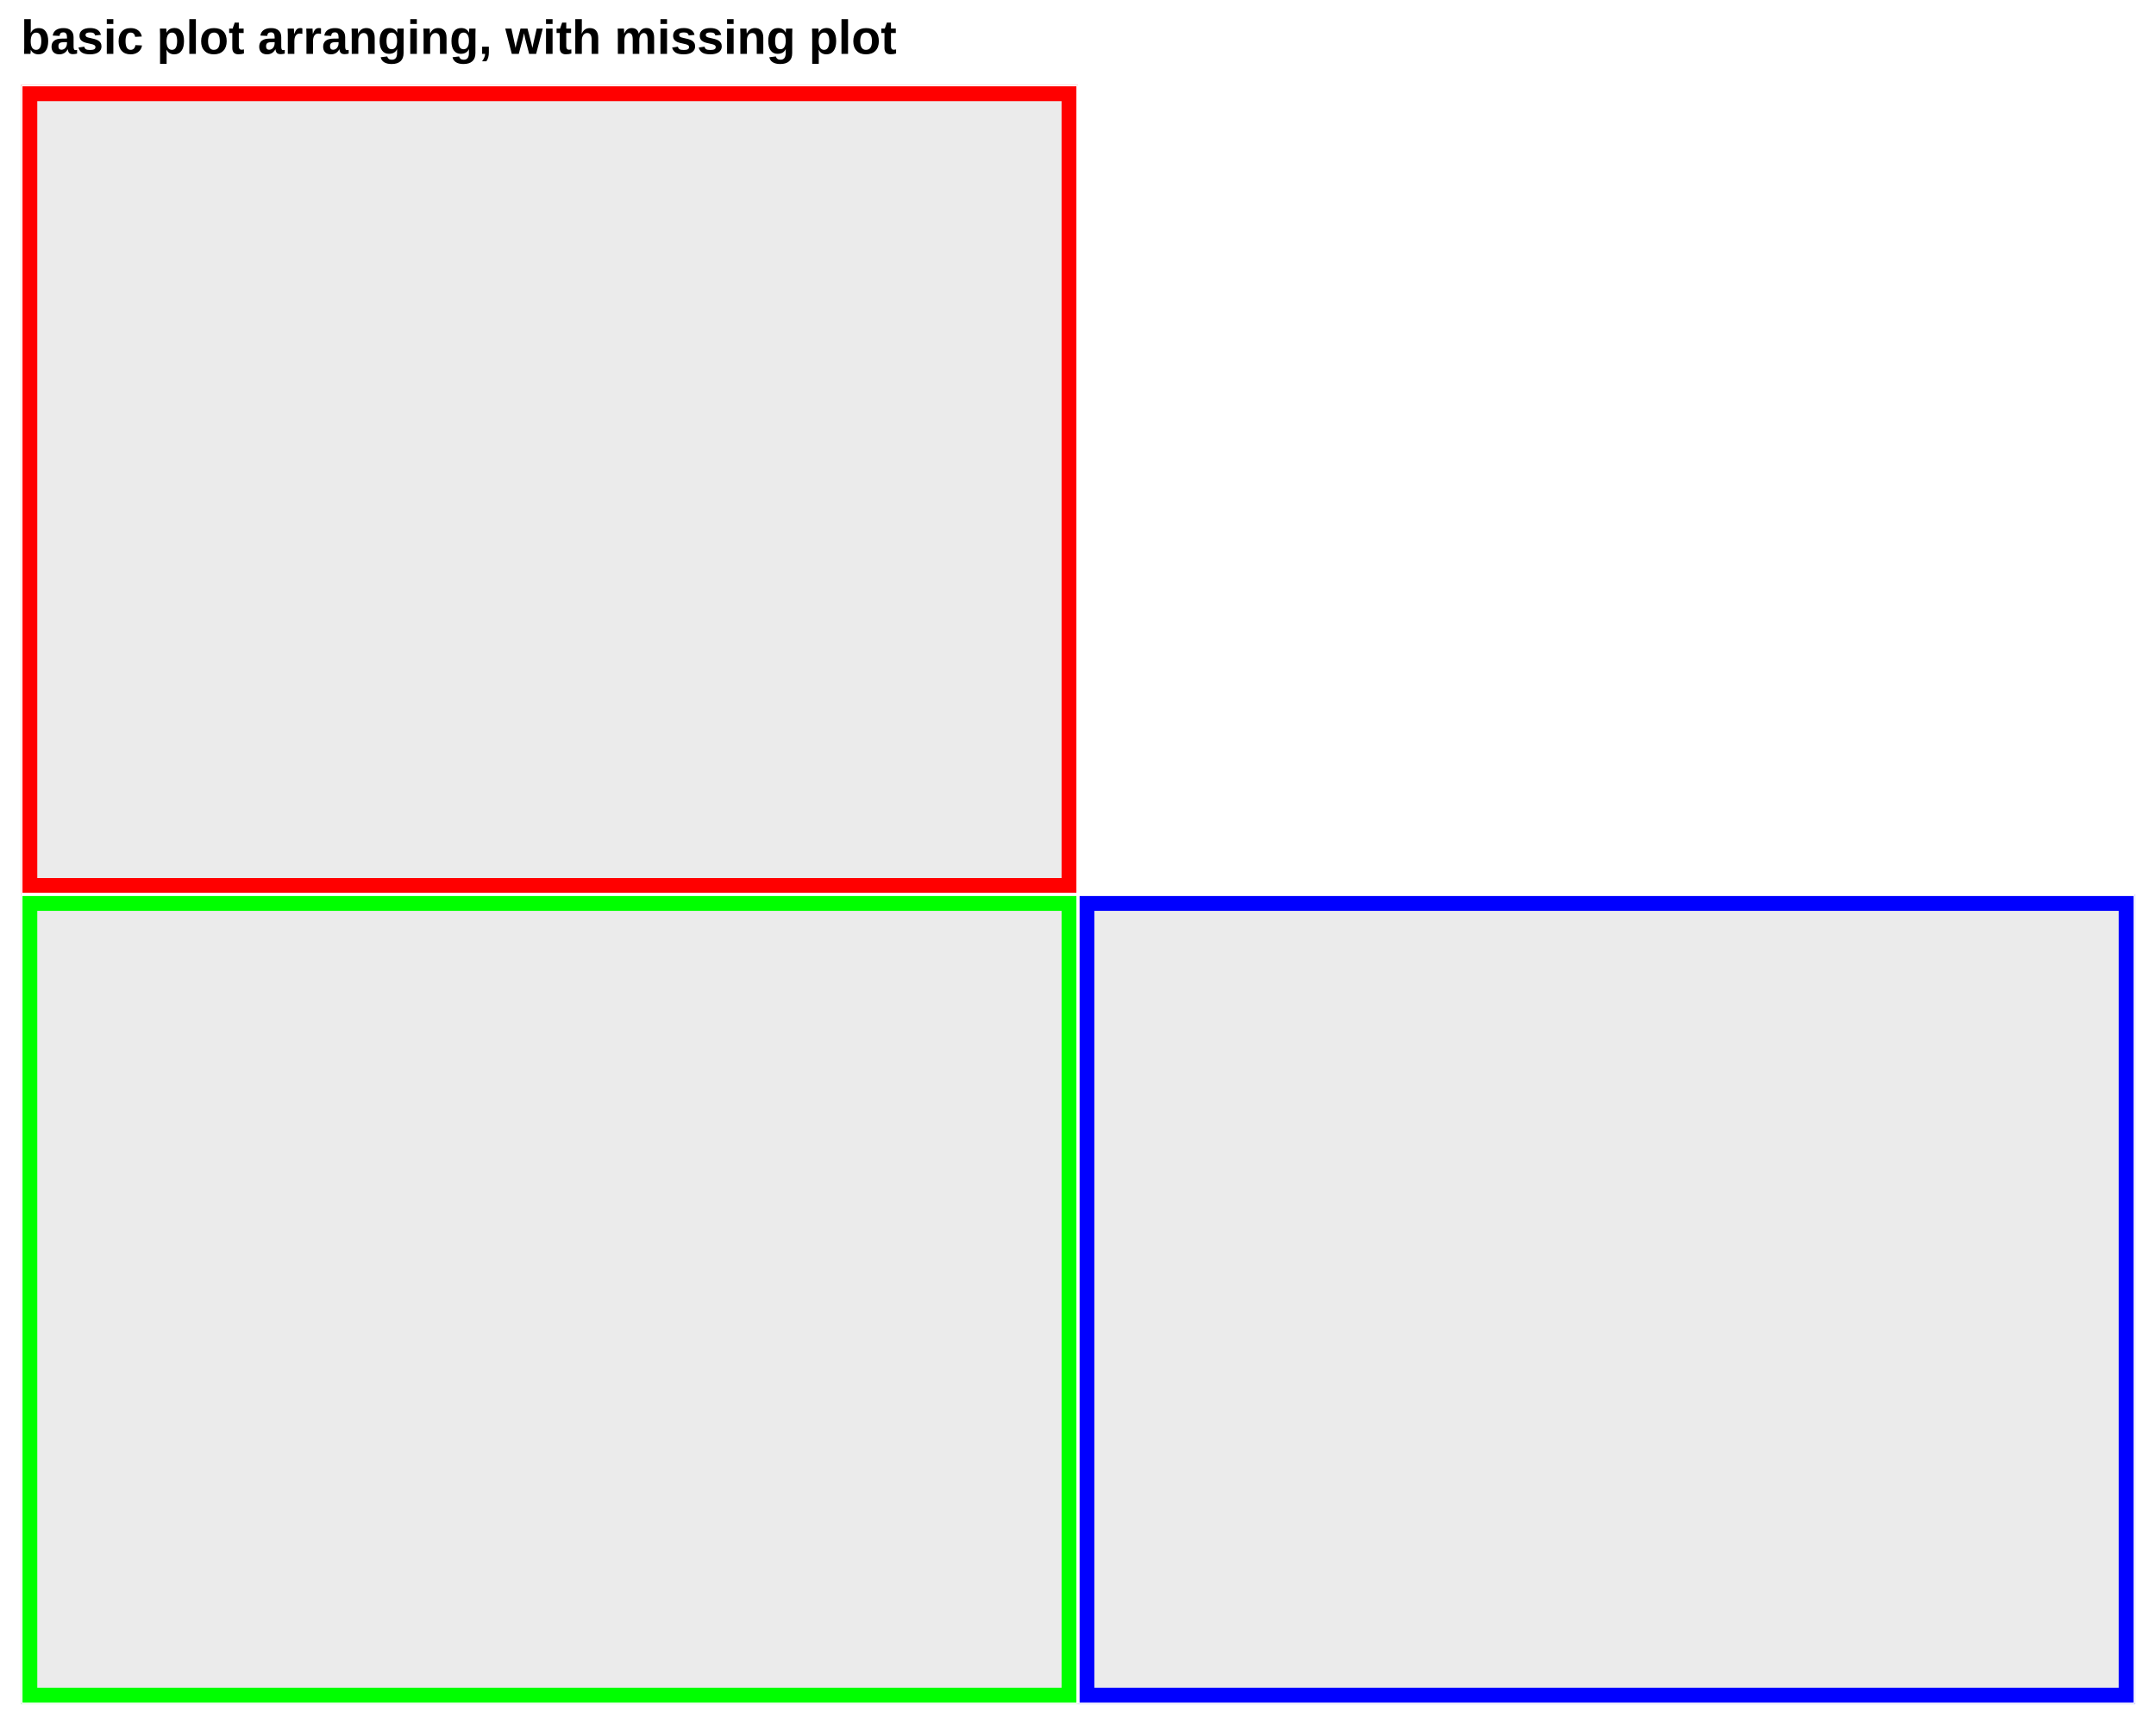
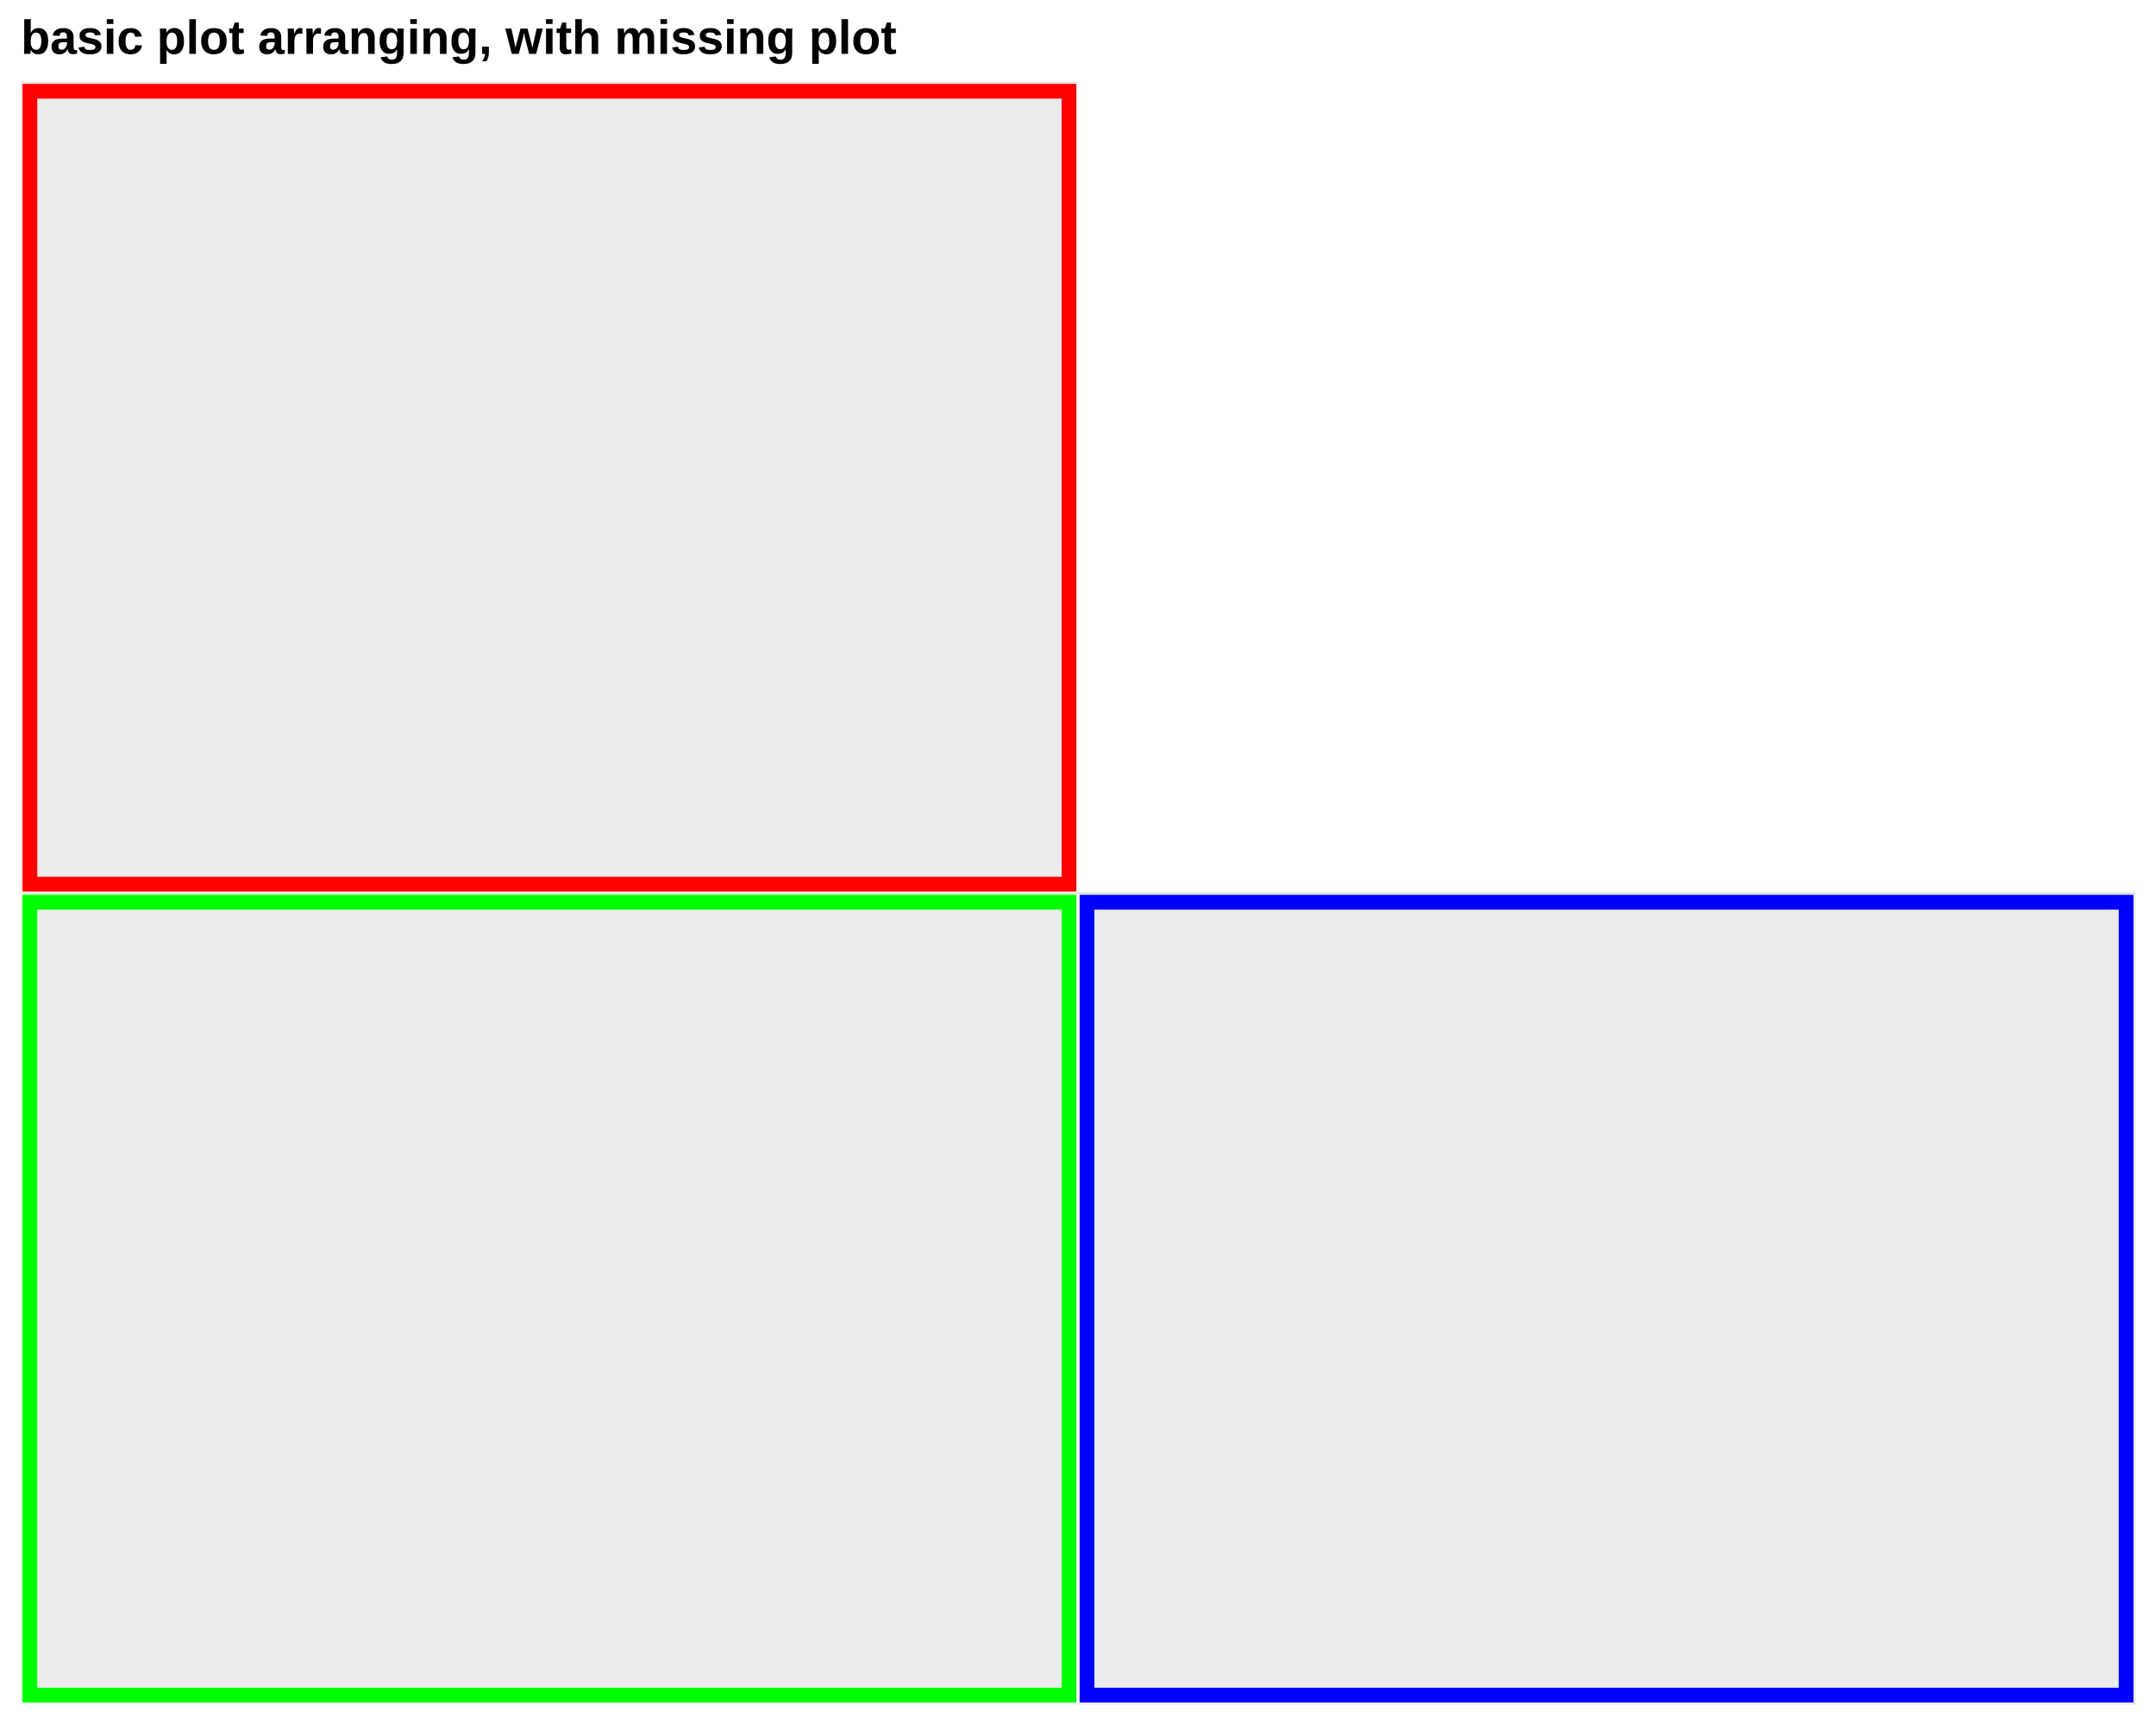
<svg xmlns="http://www.w3.org/2000/svg" viewBox="0 0 720.00 576.00">
  <defs>
    <style type="text/css">
    line, polyline, polygon, path, rect, circle {
      fill: none;
      stroke: #000000;
      stroke-linecap: round;
      stroke-linejoin: round;
      stroke-miterlimit: 10.00;
    }
  </style>
  </defs>
  <rect width="100%" height="100%" style="stroke: none; fill: #FFFFFF;" />
  <defs>
-     <clipPath id="cpNi45N3wzNjAuMDB8Mjk4LjY2fDI4LjI5">
-       <rect x="6.97" y="28.29" width="353.03" height="270.37" />
+     <clipPath id="cpNi45N3wzNjAuMDB8Mjk4LjI0fDI3LjQ1">
+       <rect x="6.97" y="27.45" width="353.03" height="270.79" />
    </clipPath>
  </defs>
-   <rect x="6.97" y="28.29" width="353.03" height="270.37" style="stroke-width: 1.07; stroke: #FFFFFF; fill: #FF0000;" clip-path="url(#cpNi45N3wzNjAuMDB8Mjk4LjY2fDI4LjI5)" />
+   <rect x="6.97" y="27.45" width="353.03" height="270.79" style="stroke-width: 1.07; stroke: #FFFFFF; fill: #FF0000;" clip-path="url(#cpNi45N3wzNjAuMDB8Mjk4LjI0fDI3LjQ1)" />
  <defs>
    <clipPath id="cpMC4wMHw3MjAuMDB8NTc2LjAwfDAuMDA=">
      <rect x="0.00" y="0.00" width="720.00" height="576.00" />
    </clipPath>
  </defs>
  <defs>
-     <clipPath id="cpMTIuNDV8MzU0LjUyfDI5My4xOHwzMy43Nw==">
-       <rect x="12.45" y="33.77" width="342.07" height="259.41" />
+     <clipPath id="cpMTIuNDV8MzU0LjUyfDI5Mi43NnwzMi45Mw==">
+       <rect x="12.45" y="32.93" width="342.07" height="259.83" />
    </clipPath>
  </defs>
-   <rect x="12.45" y="33.77" width="342.07" height="259.41" style="stroke-width: 1.07; stroke: none; fill: #EBEBEB;" clip-path="url(#cpMTIuNDV8MzU0LjUyfDI5My4xOHwzMy43Nw==)" />
+   <rect x="12.45" y="32.93" width="342.07" height="259.83" style="stroke-width: 1.07; stroke: none; fill: #EBEBEB;" clip-path="url(#cpMTIuNDV8MzU0LjUyfDI5Mi43NnwzMi45Mw==)" />
  <defs>
    <clipPath id="cpMC4wMHw3MjAuMDB8NTc2LjAwfDAuMDA=">
      <rect x="0.00" y="0.00" width="720.00" height="576.00" />
    </clipPath>
  </defs>
  <defs>
-     <clipPath id="cpNi45N3wzNjAuMDB8NTY5LjAzfDI5OC42Ng==">
-       <rect x="6.97" y="298.66" width="353.03" height="270.37" />
+     <clipPath id="cpNi45N3wzNjAuMDB8NTY5LjAzfDI5OC4yNA==">
+       <rect x="6.97" y="298.24" width="353.03" height="270.79" />
    </clipPath>
  </defs>
-   <rect x="6.97" y="298.66" width="353.03" height="270.37" style="stroke-width: 1.07; stroke: #FFFFFF; fill: #00FF00;" clip-path="url(#cpNi45N3wzNjAuMDB8NTY5LjAzfDI5OC42Ng==)" />
+   <rect x="6.97" y="298.24" width="353.03" height="270.79" style="stroke-width: 1.07; stroke: #FFFFFF; fill: #00FF00;" clip-path="url(#cpNi45N3wzNjAuMDB8NTY5LjAzfDI5OC4yNA==)" />
  <defs>
    <clipPath id="cpMC4wMHw3MjAuMDB8NTc2LjAwfDAuMDA=">
      <rect x="0.00" y="0.00" width="720.00" height="576.00" />
    </clipPath>
  </defs>
  <defs>
-     <clipPath id="cpMTIuNDV8MzU0LjUyfDU2My41NXwzMDQuMTQ=">
-       <rect x="12.45" y="304.14" width="342.07" height="259.41" />
+     <clipPath id="cpMTIuNDV8MzU0LjUyfDU2My41NXwzMDMuNzI=">
+       <rect x="12.45" y="303.72" width="342.07" height="259.83" />
    </clipPath>
  </defs>
-   <rect x="12.45" y="304.14" width="342.07" height="259.41" style="stroke-width: 1.07; stroke: none; fill: #EBEBEB;" clip-path="url(#cpMTIuNDV8MzU0LjUyfDU2My41NXwzMDQuMTQ=)" />
+   <rect x="12.45" y="303.72" width="342.07" height="259.83" style="stroke-width: 1.07; stroke: none; fill: #EBEBEB;" clip-path="url(#cpMTIuNDV8MzU0LjUyfDU2My41NXwzMDMuNzI=)" />
  <defs>
    <clipPath id="cpMC4wMHw3MjAuMDB8NTc2LjAwfDAuMDA=">
      <rect x="0.00" y="0.00" width="720.00" height="576.00" />
    </clipPath>
  </defs>
  <defs>
-     <clipPath id="cpMzYwLjAwfDcxMy4wM3w1NjkuMDN8Mjk4LjY2">
-       <rect x="360.00" y="298.66" width="353.03" height="270.37" />
+     <clipPath id="cpMzYwLjAwfDcxMy4wM3w1NjkuMDN8Mjk4LjI0">
+       <rect x="360.00" y="298.24" width="353.03" height="270.79" />
    </clipPath>
  </defs>
-   <rect x="360.00" y="298.66" width="353.03" height="270.37" style="stroke-width: 1.07; stroke: #FFFFFF; fill: #0000FF;" clip-path="url(#cpMzYwLjAwfDcxMy4wM3w1NjkuMDN8Mjk4LjY2)" />
+   <rect x="360.00" y="298.24" width="353.03" height="270.79" style="stroke-width: 1.07; stroke: #FFFFFF; fill: #0000FF;" clip-path="url(#cpMzYwLjAwfDcxMy4wM3w1NjkuMDN8Mjk4LjI0)" />
  <defs>
    <clipPath id="cpMC4wMHw3MjAuMDB8NTc2LjAwfDAuMDA=">
      <rect x="0.00" y="0.00" width="720.00" height="576.00" />
    </clipPath>
  </defs>
  <defs>
-     <clipPath id="cpMzY1LjQ4fDcwNy41NXw1NjMuNTV8MzA0LjE0">
-       <rect x="365.48" y="304.14" width="342.07" height="259.41" />
+     <clipPath id="cpMzY1LjQ4fDcwNy41NXw1NjMuNTV8MzAzLjcy">
+       <rect x="365.48" y="303.72" width="342.07" height="259.83" />
    </clipPath>
  </defs>
-   <rect x="365.48" y="304.14" width="342.07" height="259.41" style="stroke-width: 1.07; stroke: none; fill: #EBEBEB;" clip-path="url(#cpMzY1LjQ4fDcwNy41NXw1NjMuNTV8MzA0LjE0)" />
+   <rect x="365.48" y="303.72" width="342.07" height="259.83" style="stroke-width: 1.07; stroke: none; fill: #EBEBEB;" clip-path="url(#cpMzY1LjQ4fDcwNy41NXw1NjMuNTV8MzAzLjcy)" />
  <defs>
    <clipPath id="cpMC4wMHw3MjAuMDB8NTc2LjAwfDAuMDA=">
      <rect x="0.00" y="0.00" width="720.00" height="576.00" />
    </clipPath>
  </defs>
  <g clip-path="url(#cpMC4wMHw3MjAuMDB8NTc2LjAwfDAuMDA=)">
    <text x="6.97" y="17.99" style="font-size: 16.00px; font-weight: bold; font-family: Liberation Sans;" textLength="292.75px" lengthAdjust="spacingAndGlyphs">basic plot arranging, with missing plot</text>
  </g>
</svg>
